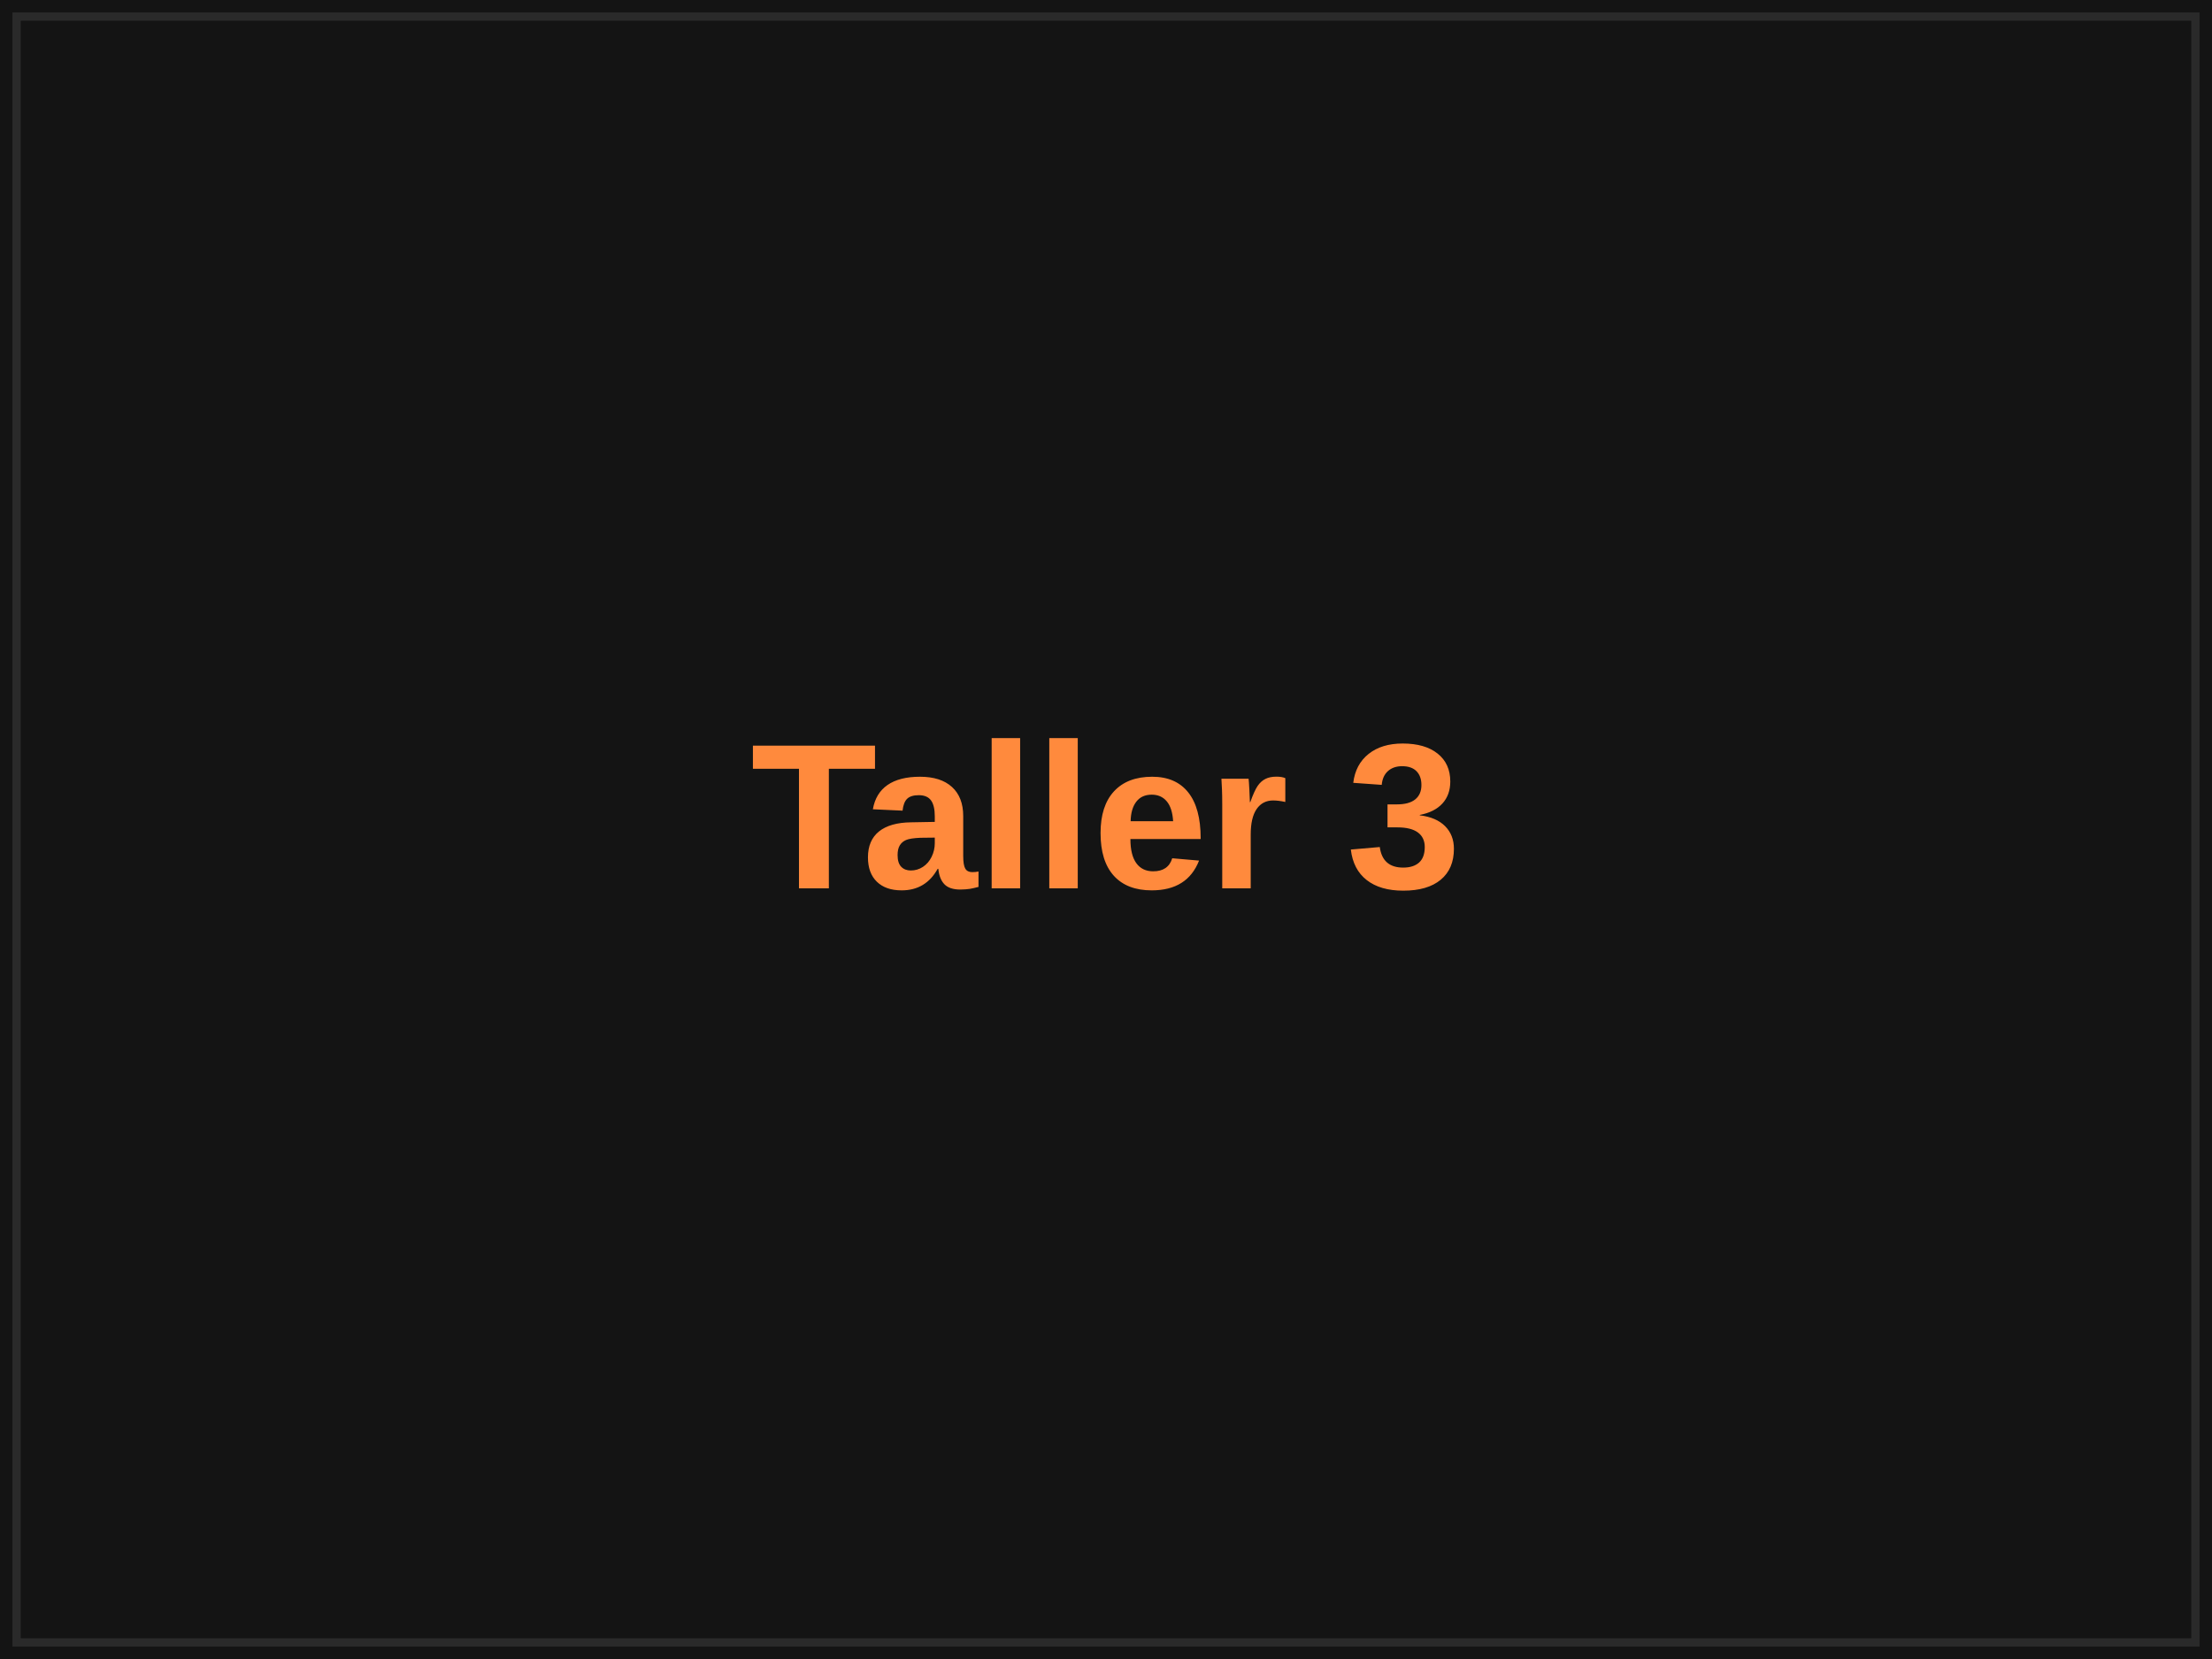
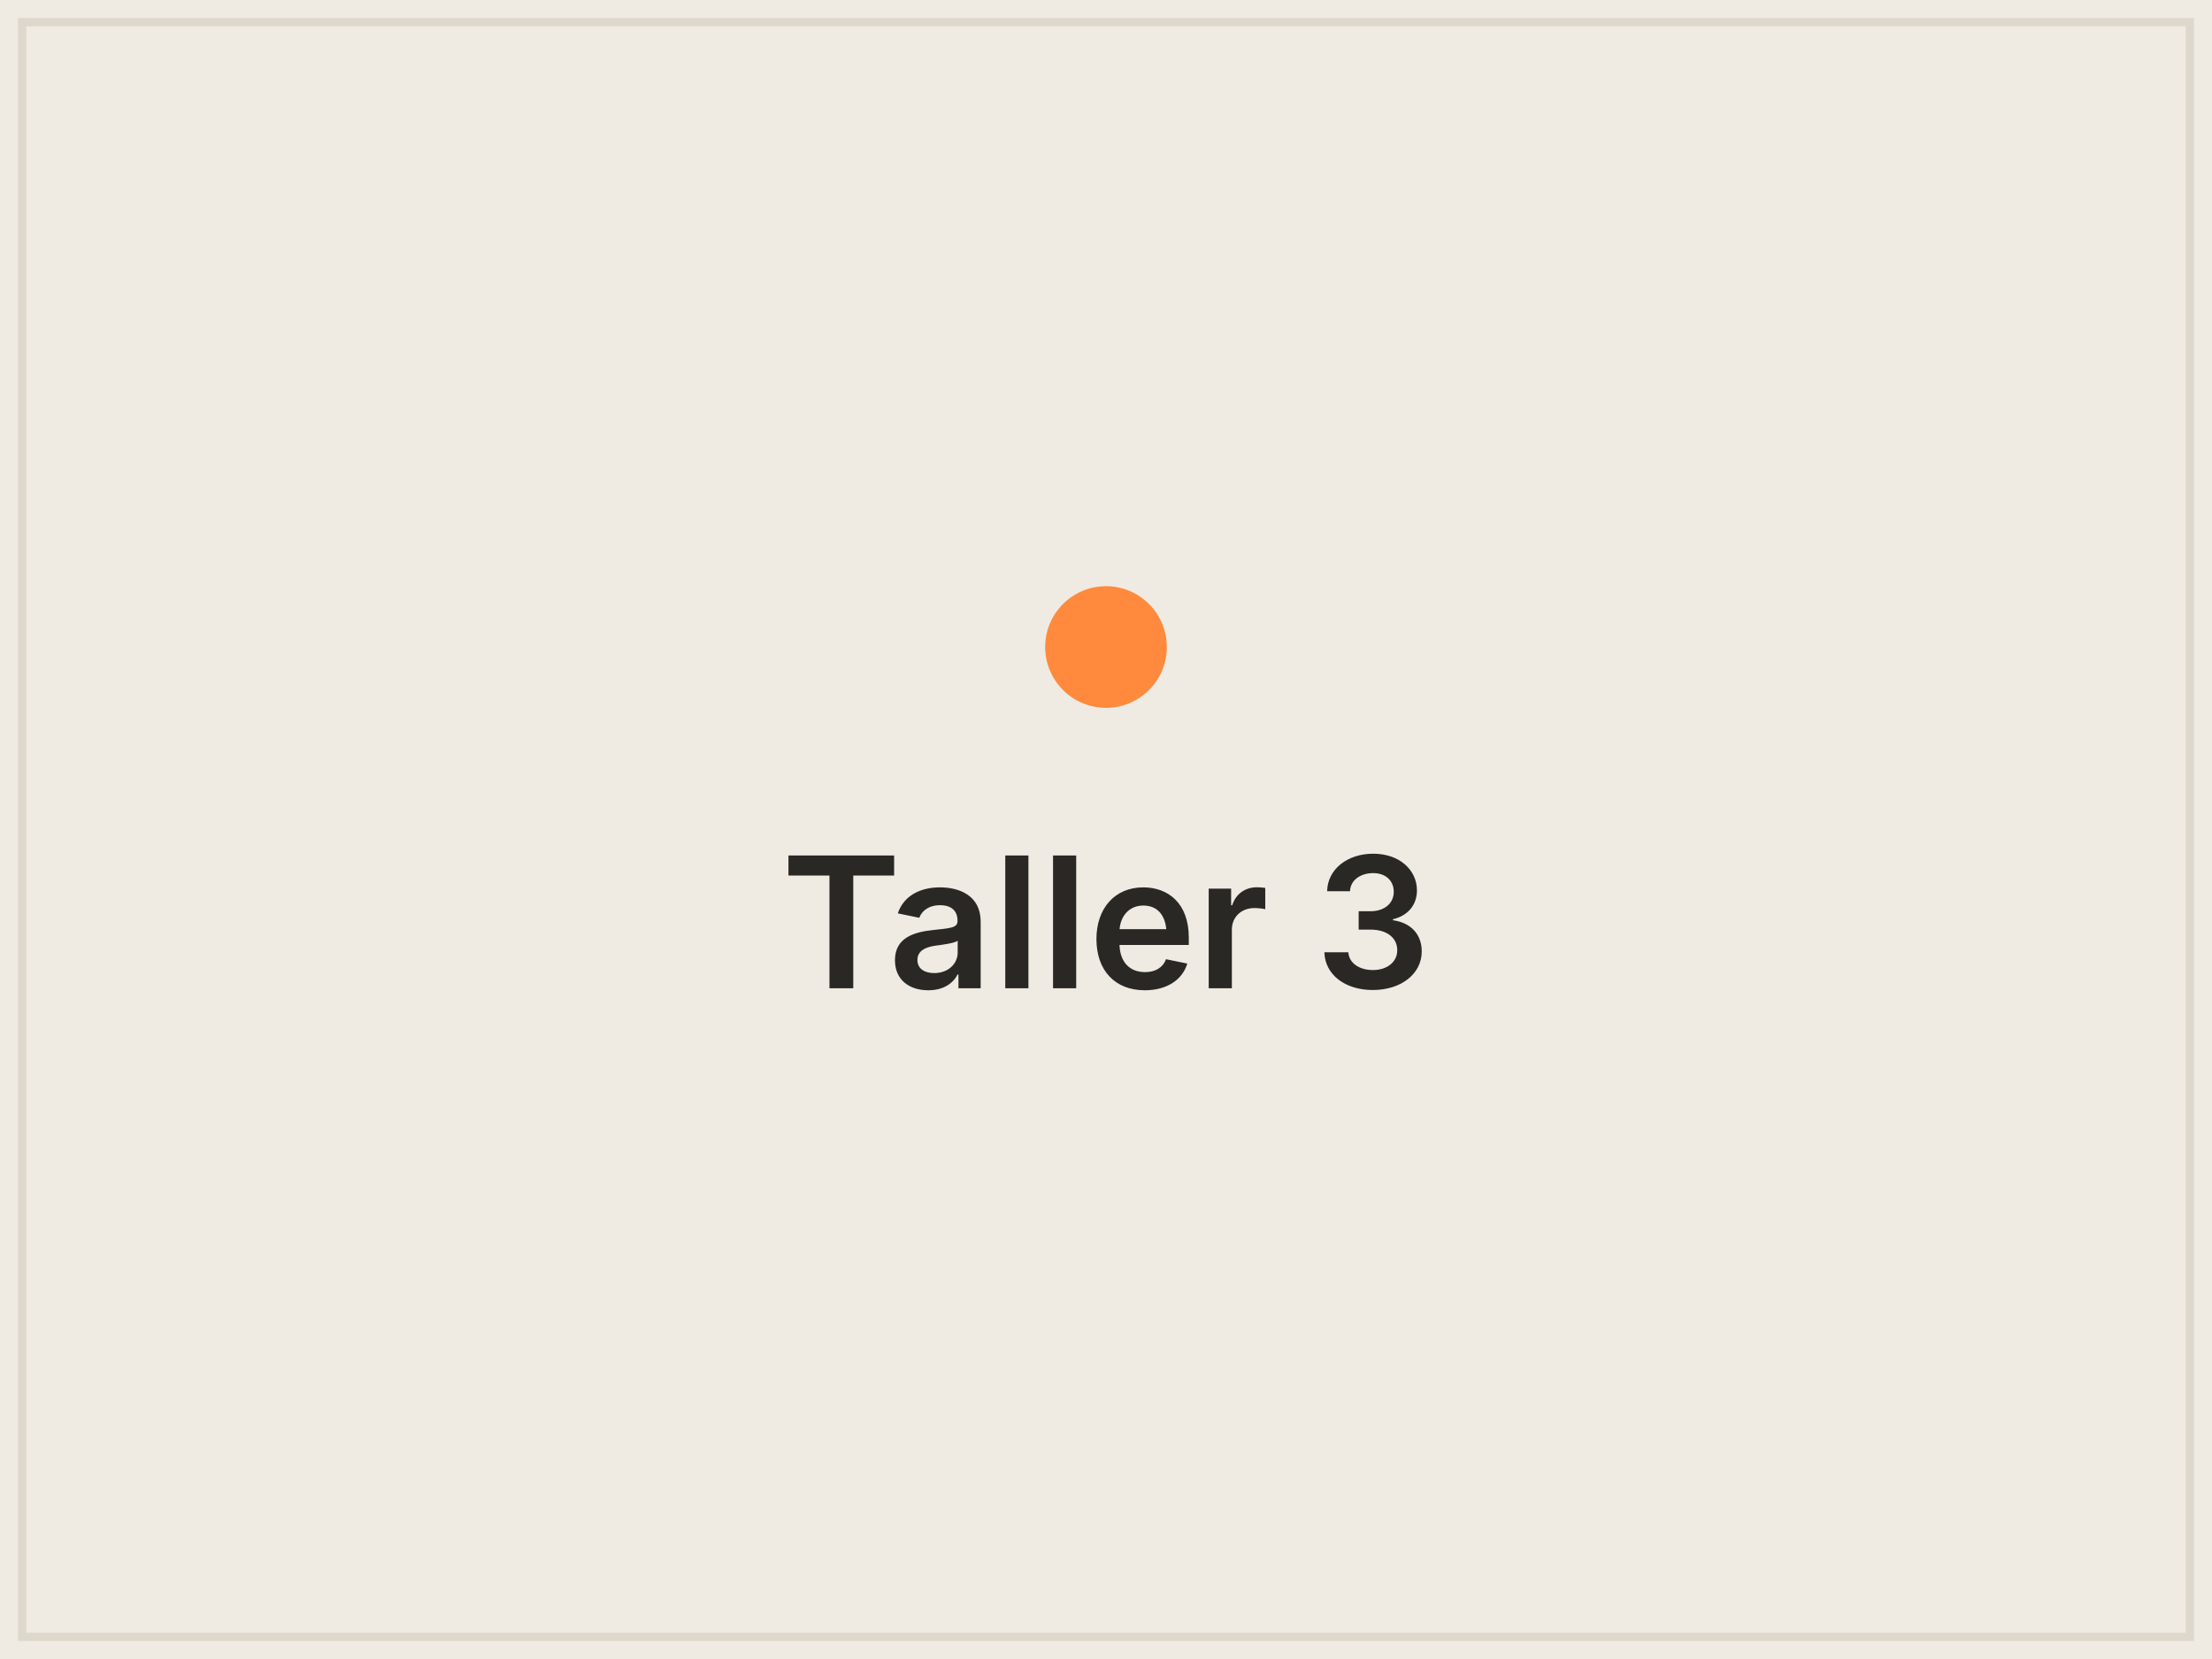
<svg xmlns="http://www.w3.org/2000/svg" width="800" height="600" viewBox="0 0 800 600" role="img" aria-label="Taller 3">
-   <rect width="100%" height="100%" fill="#141414" />
-   <rect x="6" y="6" width="788" height="588" fill="none" stroke="#2a2a2a" stroke-width="3" />
-   <text x="50%" y="50%" fill="#FF8A3D" font-family="Fredoka, Arial, sans-serif" font-size="75" font-weight="600" text-anchor="middle" dominant-baseline="middle">Taller 3</text>
+   <rect width="100%" height="100%" fill="#EFEBE3" />
+   <rect x="8" y="8" width="784" height="584" fill="none" stroke="#DED8CC" stroke-width="3" />
+   <circle cx="400" cy="234" r="22" fill="#FF8A3D" />
+   <text x="50%" y="50%" fill="#2A2824" font-family="Inter, Arial, sans-serif" font-size="66" font-weight="600" text-anchor="middle" dominant-baseline="middle" dy="33">Taller 3</text>
</svg>
